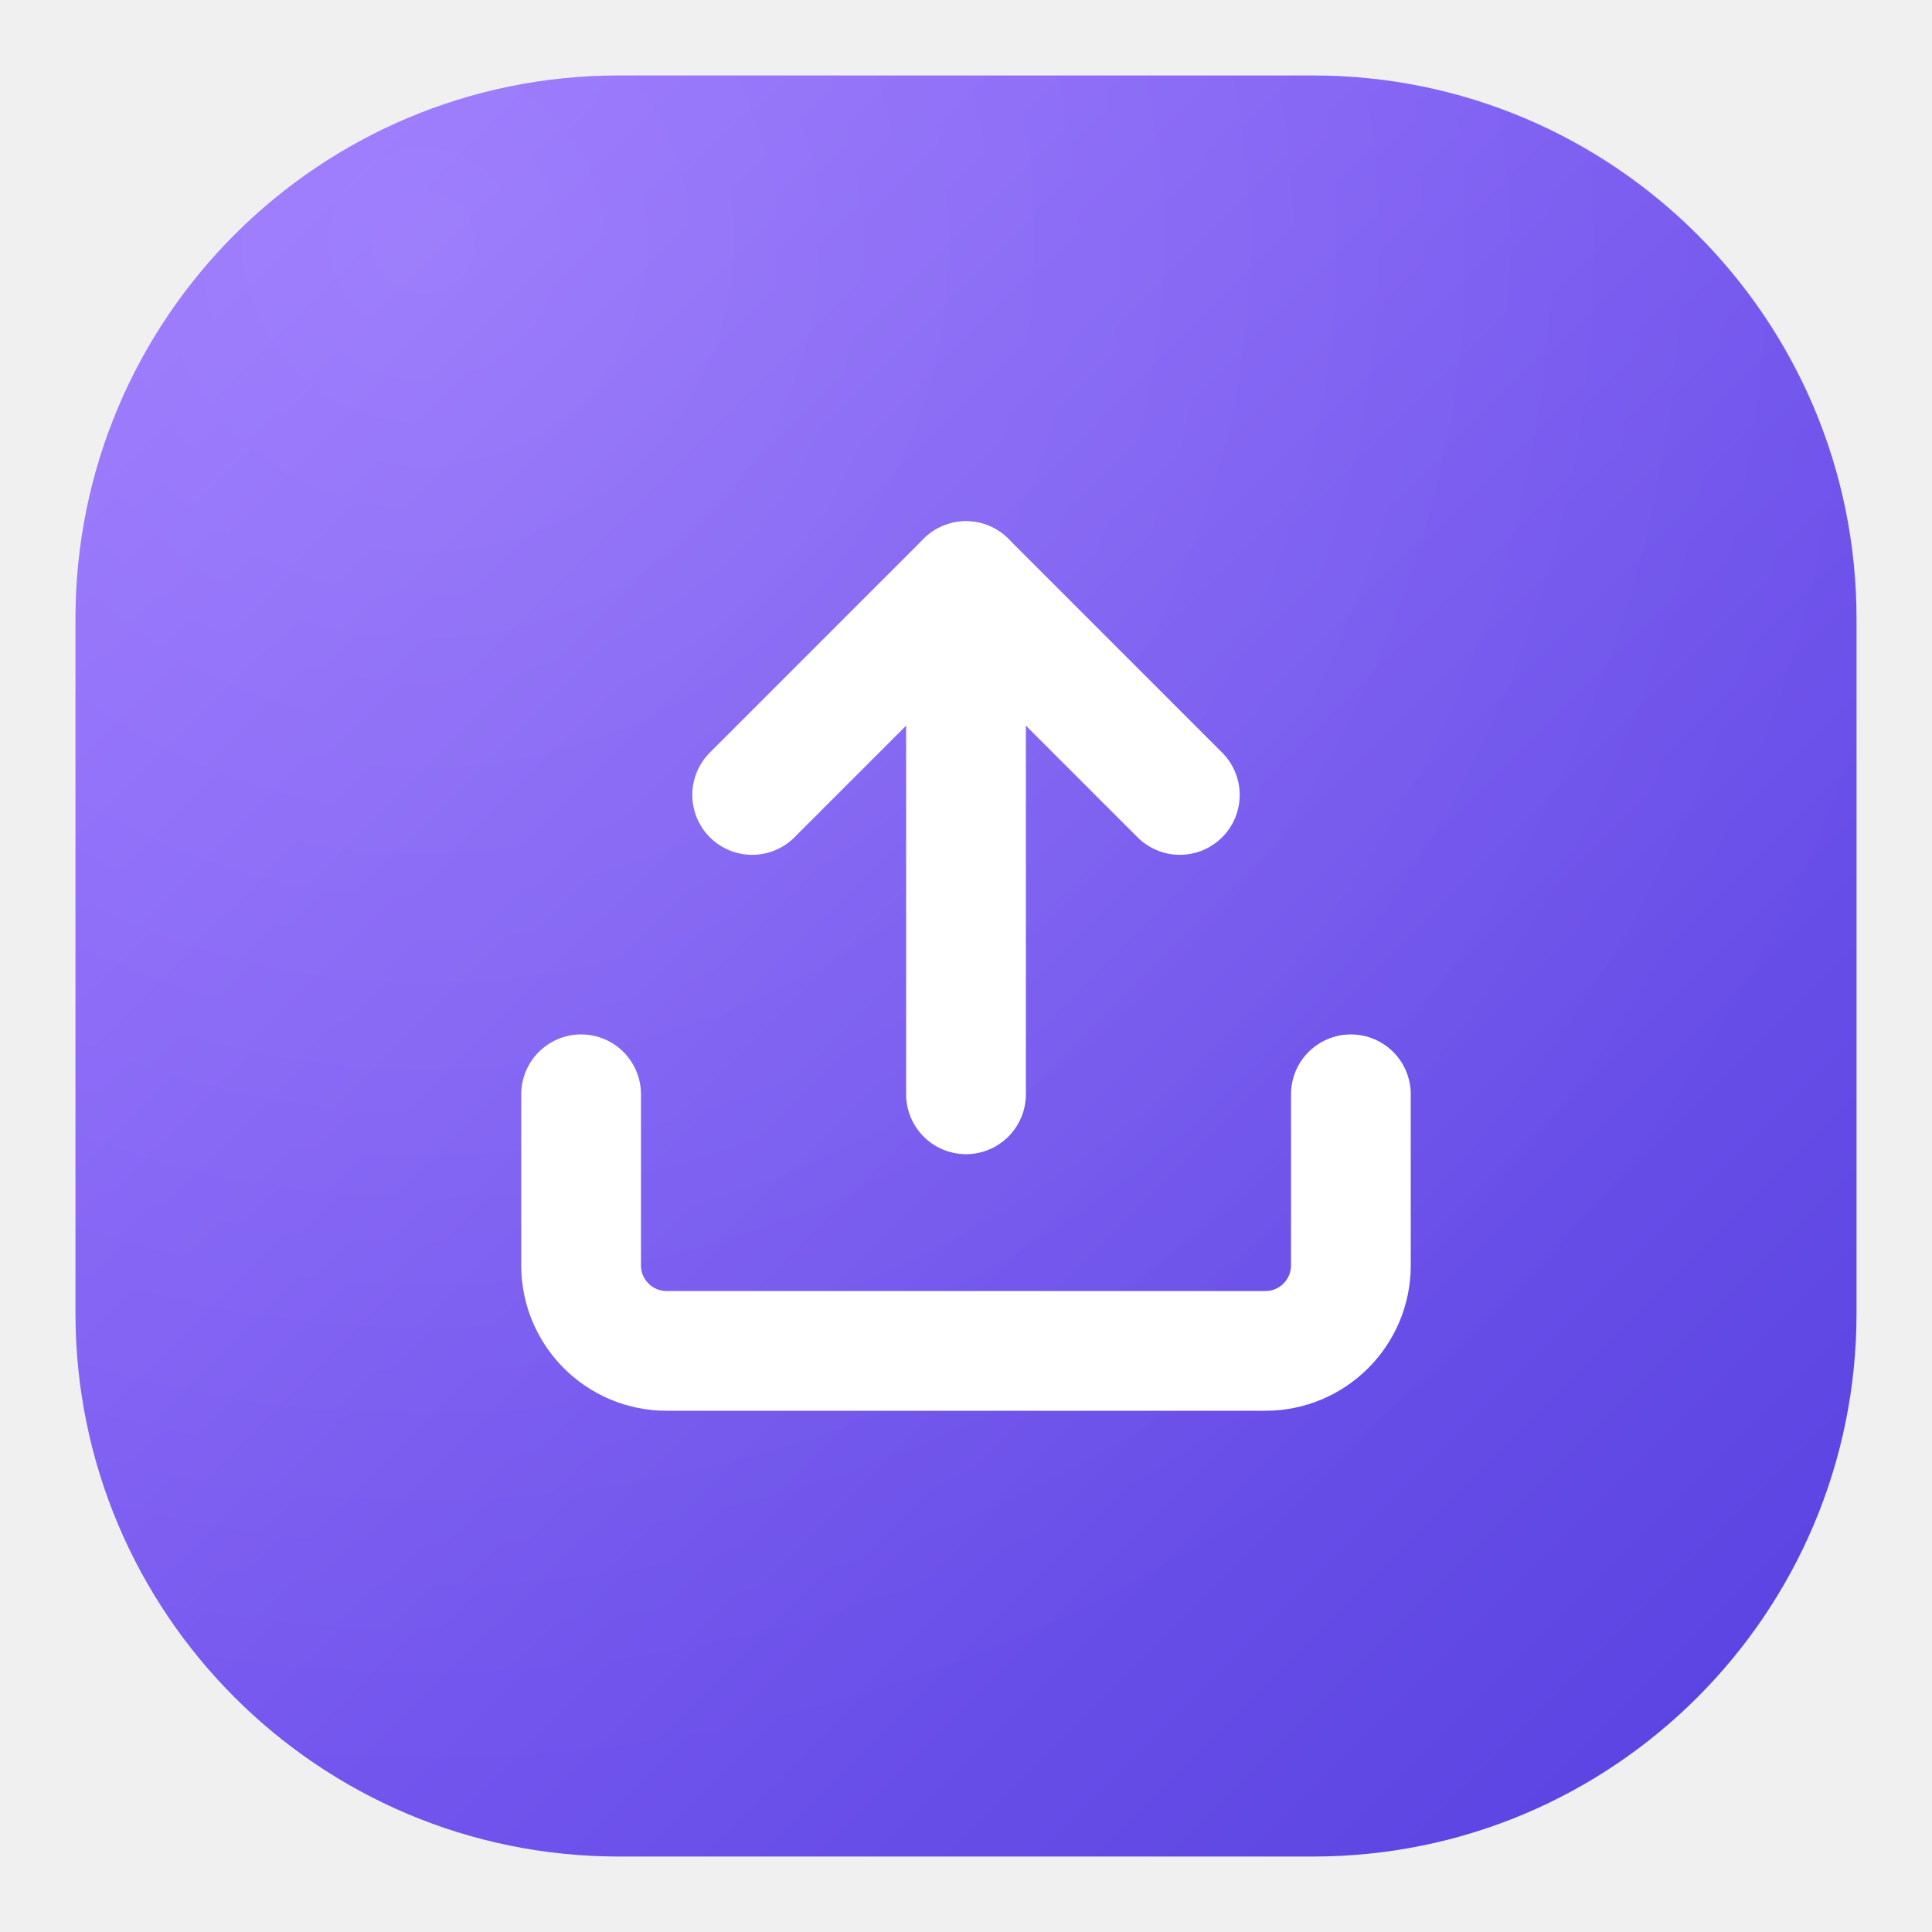
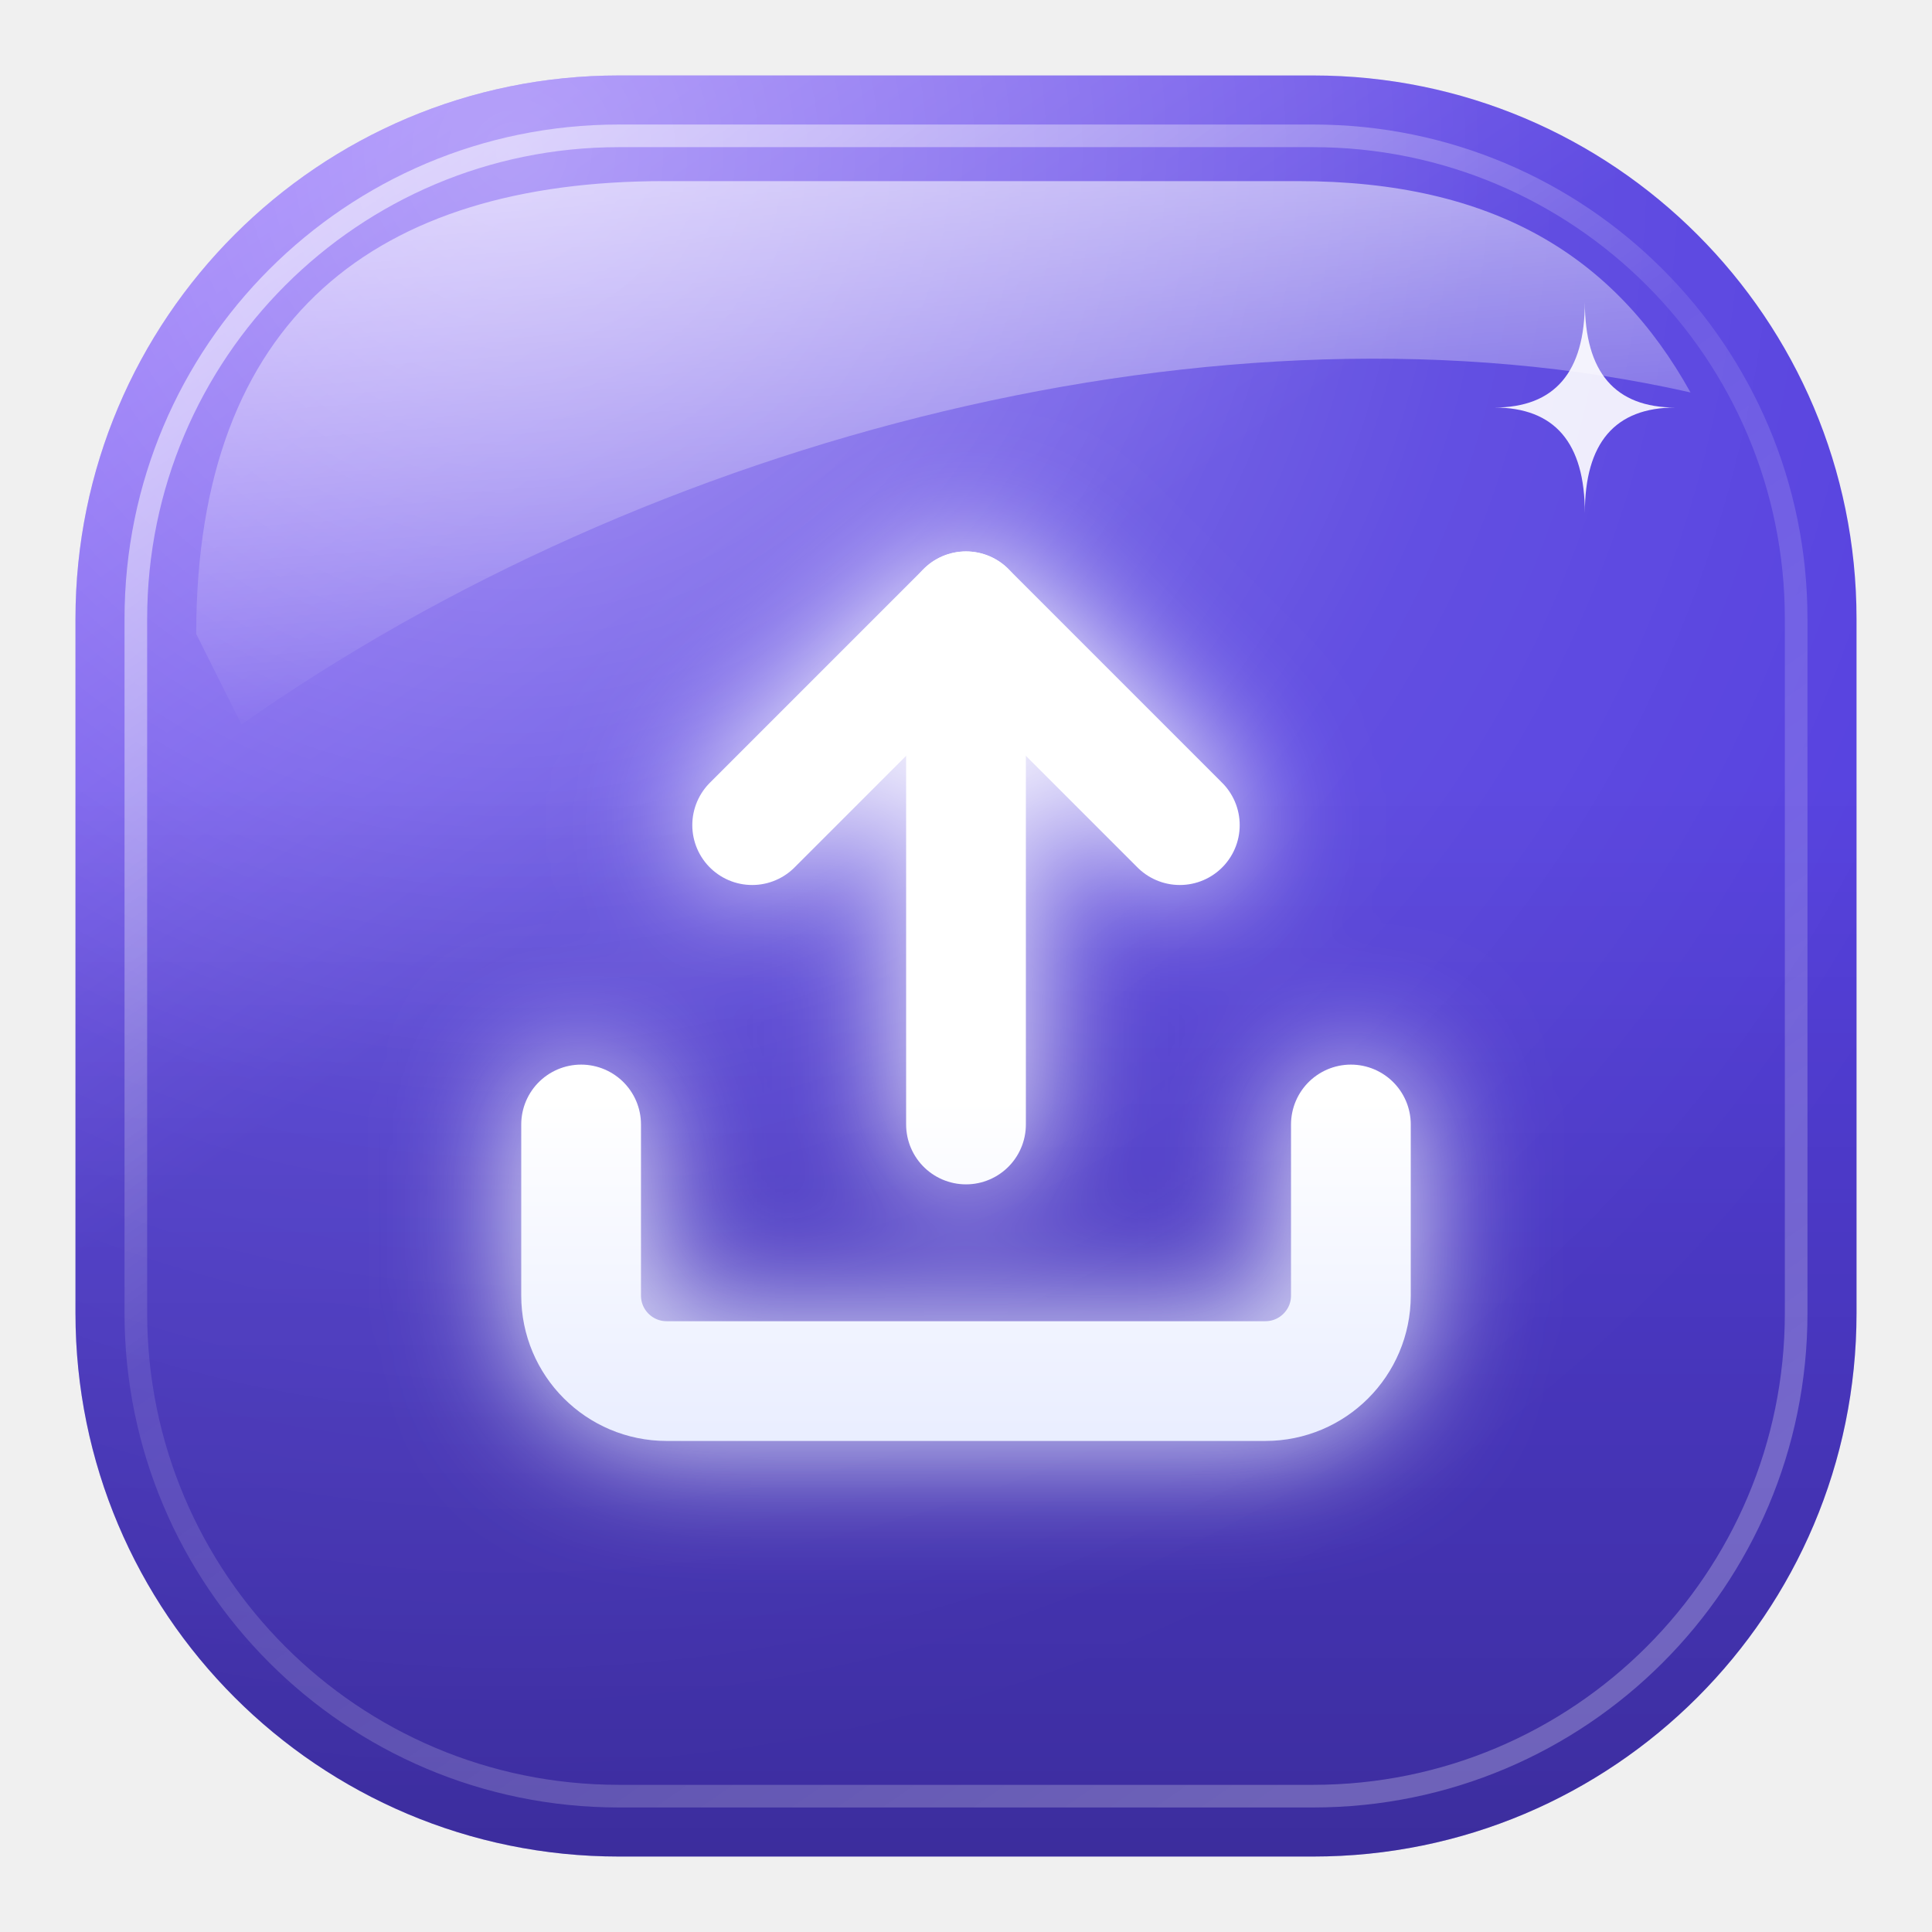
<svg xmlns="http://www.w3.org/2000/svg" width="128" height="128" viewBox="0 0 128 128">
  <defs>
-     <linearGradient id="tile" x1="0" y1="0" x2="1" y2="1">
+     <linearGradient id="tile" x1="0" y1="0" x2=".7" y2="1">
      <stop stop-color="#9770ff" />
+       <stop offset=".45" stop-color="#5540df" />
      <stop offset="1" stop-color="#5540df" />
    </linearGradient>
-     <radialGradient id="light" cx=".2" cy=".1" r=".85">
-       <stop stop-color="white" stop-opacity=".14" />
+     <radialGradient id="light" cx=".25" cy=".05" r=".9">
+       <stop stop-color="white" stop-opacity=".4" />
+       <stop offset=".6" stop-color="white" stop-opacity=".08" />
      <stop offset="1" stop-color="white" stop-opacity="0" />
    </radialGradient>
+     <linearGradient id="shade" x1="0" y1="0" x2="0" y2="1">
+       <stop offset=".4" stop-opacity="0" />
+       <stop offset="1" stop-opacity=".3" />
+     </linearGradient>
+     <linearGradient id="gloss" x1="0" y1="0" x2=".2" y2="1">
+       <stop stop-color="white" stop-opacity=".6" />
+       <stop offset="1" stop-color="white" stop-opacity="0" />
+     </linearGradient>
+     <linearGradient id="rim" x1="0" y1="0" x2=".7" y2="1">
+       <stop stop-color="white" stop-opacity=".65" />
+       <stop offset=".5" stop-color="white" stop-opacity=".1" />
+       <stop offset="1" stop-color="white" stop-opacity=".25" />
+     </linearGradient>
+     <linearGradient id="symbol" gradientUnits="userSpaceOnUse" x1="0" y1="0" x2="0" y2="24">
+       <stop stop-color="white" />
+       <stop offset=".6" stop-color="#ffffff" />
+       <stop offset="1" stop-color="#e5eaff" />
+     </linearGradient>
+     <filter id="glow" x="-40%" y="-40%" width="180%" height="180%">
+       <feGaussianBlur in="SourceGraphic" stdDeviation="1.5" result="bloom" />
+       <feMerge>
+         <feMergeNode in="bloom" />
+         <feMergeNode in="SourceGraphic" />
+       </feMerge>
+     </filter>
+     <clipPath id="tileClip">
+       <rect x="5" y="5" width="118" height="118" rx="36" />
+     </clipPath>
  </defs>
-   <rect x="5" y="5" width="118" height="118" rx="36" fill="url(#tile)" />
-   <rect x="5" y="5" width="118" height="118" rx="36" fill="url(#light)" />
-   <g transform="translate(30 30) scale(2.833333)" fill="none" stroke="white" stroke-width="2.8" stroke-linecap="round" stroke-linejoin="round">
-     <path d="M21 15v4a2 2 0 0 1-2 2H5a2 2 0 0 1-2-2v-4" />
-     <polyline points="17 8 12 3 7 8" />
-     <line x1="12" x2="12" y1="3" y2="15" />
+   <g clip-path="url(#tileClip)">
+     <rect x="5" y="5" width="118" height="118" rx="36" fill="url(#tile)" />
+     <rect x="5" y="5" width="118" height="118" rx="36" fill="url(#light)" />
+     <rect x="5" y="5" width="118" height="118" rx="36" fill="url(#shade)" />
+     <path d="M13 42C13 21 25 12 44 12H86C99 12 107 17 112 26C81 19 43 29 16 48Z" fill="url(#gloss)" />
+     <rect x="9" y="9" width="110" height="110" rx="32" fill="none" stroke="url(#rim)" stroke-width="1.5" />
+     <g transform="translate(30 32) scale(2.833333)" fill="none" stroke="url(#symbol)" stroke-width="2.8" stroke-linecap="round" stroke-linejoin="round" filter="url(#glow)">
+       <path d="M21 15v4a2 2 0 0 1-2 2H5a2 2 0 0 1-2-2v-4" />
+       <polyline points="17 8 12 3 7 8" />
+       <line x1="12" x2="12" y1="3" y2="15" />
+     </g>
+     <path d="M105 20Q105 27 111 27Q105 27 105 34Q105 27 99 27Q105 27 105 20Z" fill="white" opacity=".9" />
  </g>
</svg>
